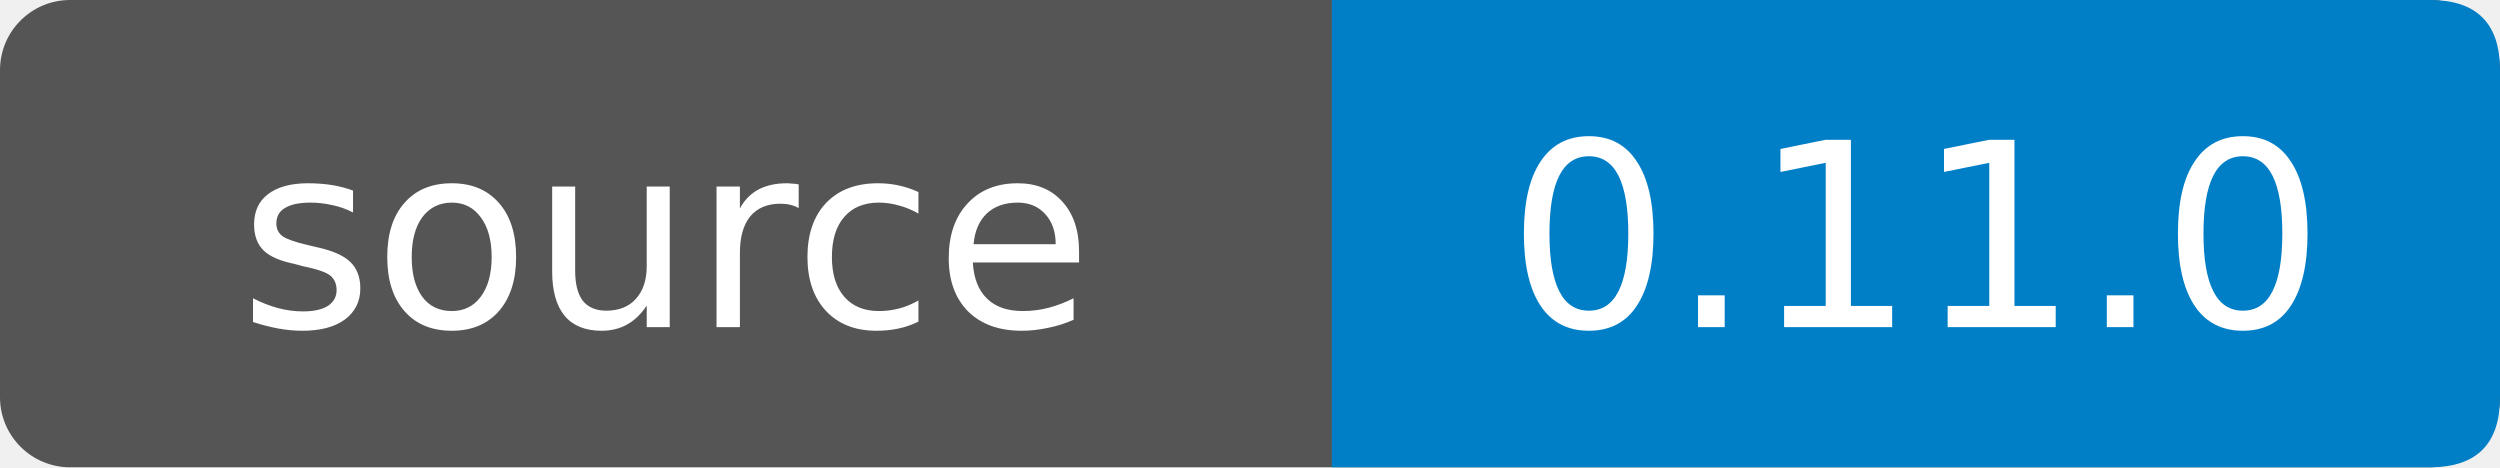
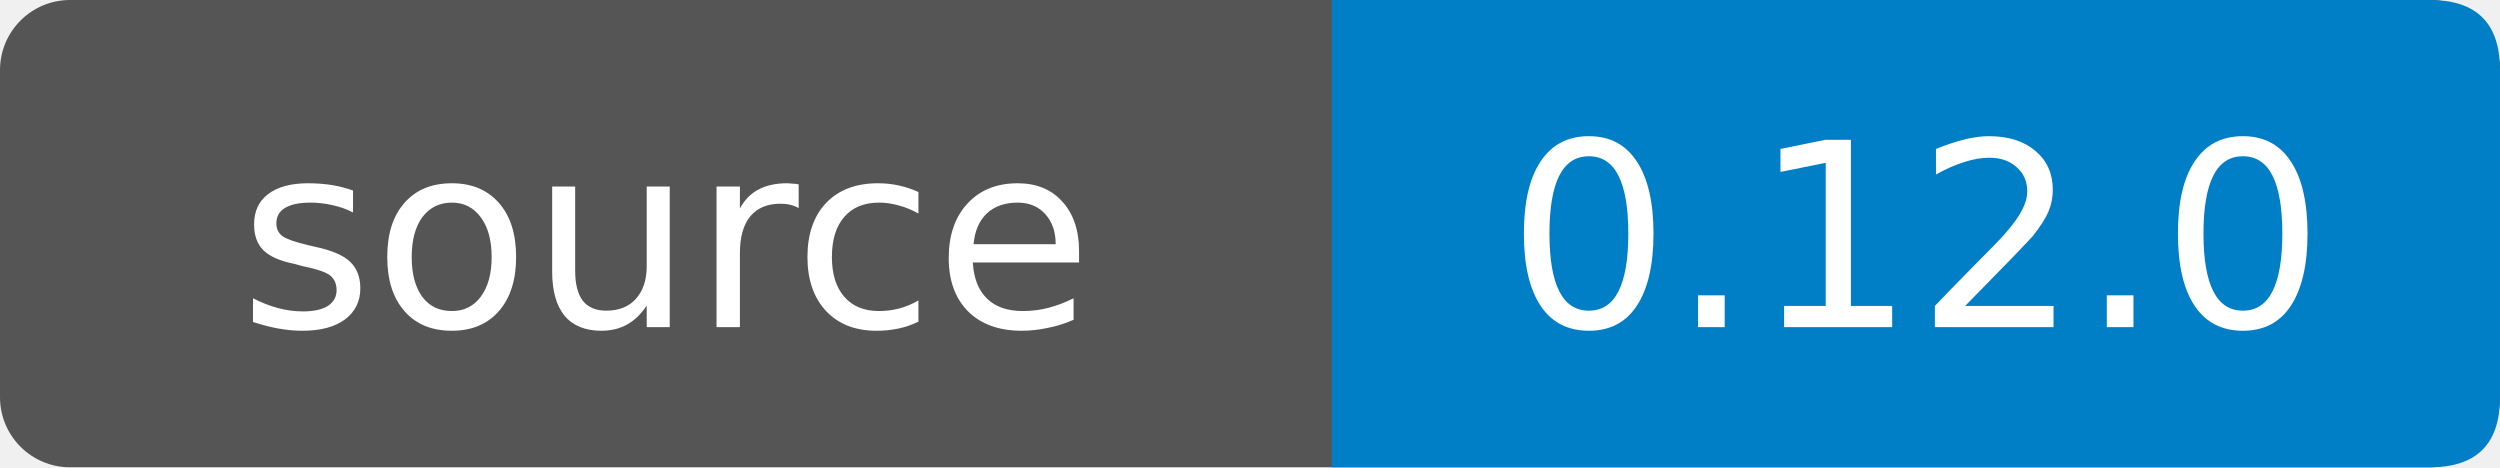
- <svg xmlns="http://www.w3.org/2000/svg" width="107" height="20" role="img" aria-label="source: 0.11.0">
+ <svg xmlns="http://www.w3.org/2000/svg" width="107" height="20" role="img" aria-label="source: 0.12.0">
  <rect width="107" height="20" rx="3" fill="#555" />
  <path d="M57 0h47q3 0 3 3v14q0 3-3 3H57z" fill="#007ec6" />
  <g fill="#fff" text-anchor="middle" font-family="Verdana,DejaVu Sans,sans-serif" font-size="11">
    <text x="28.5" y="14">source</text>
-     <text x="82.0" y="14">0.11.0</text>
+     <text x="82.0" y="14">0.12.0</text>
  </g>
</svg>
